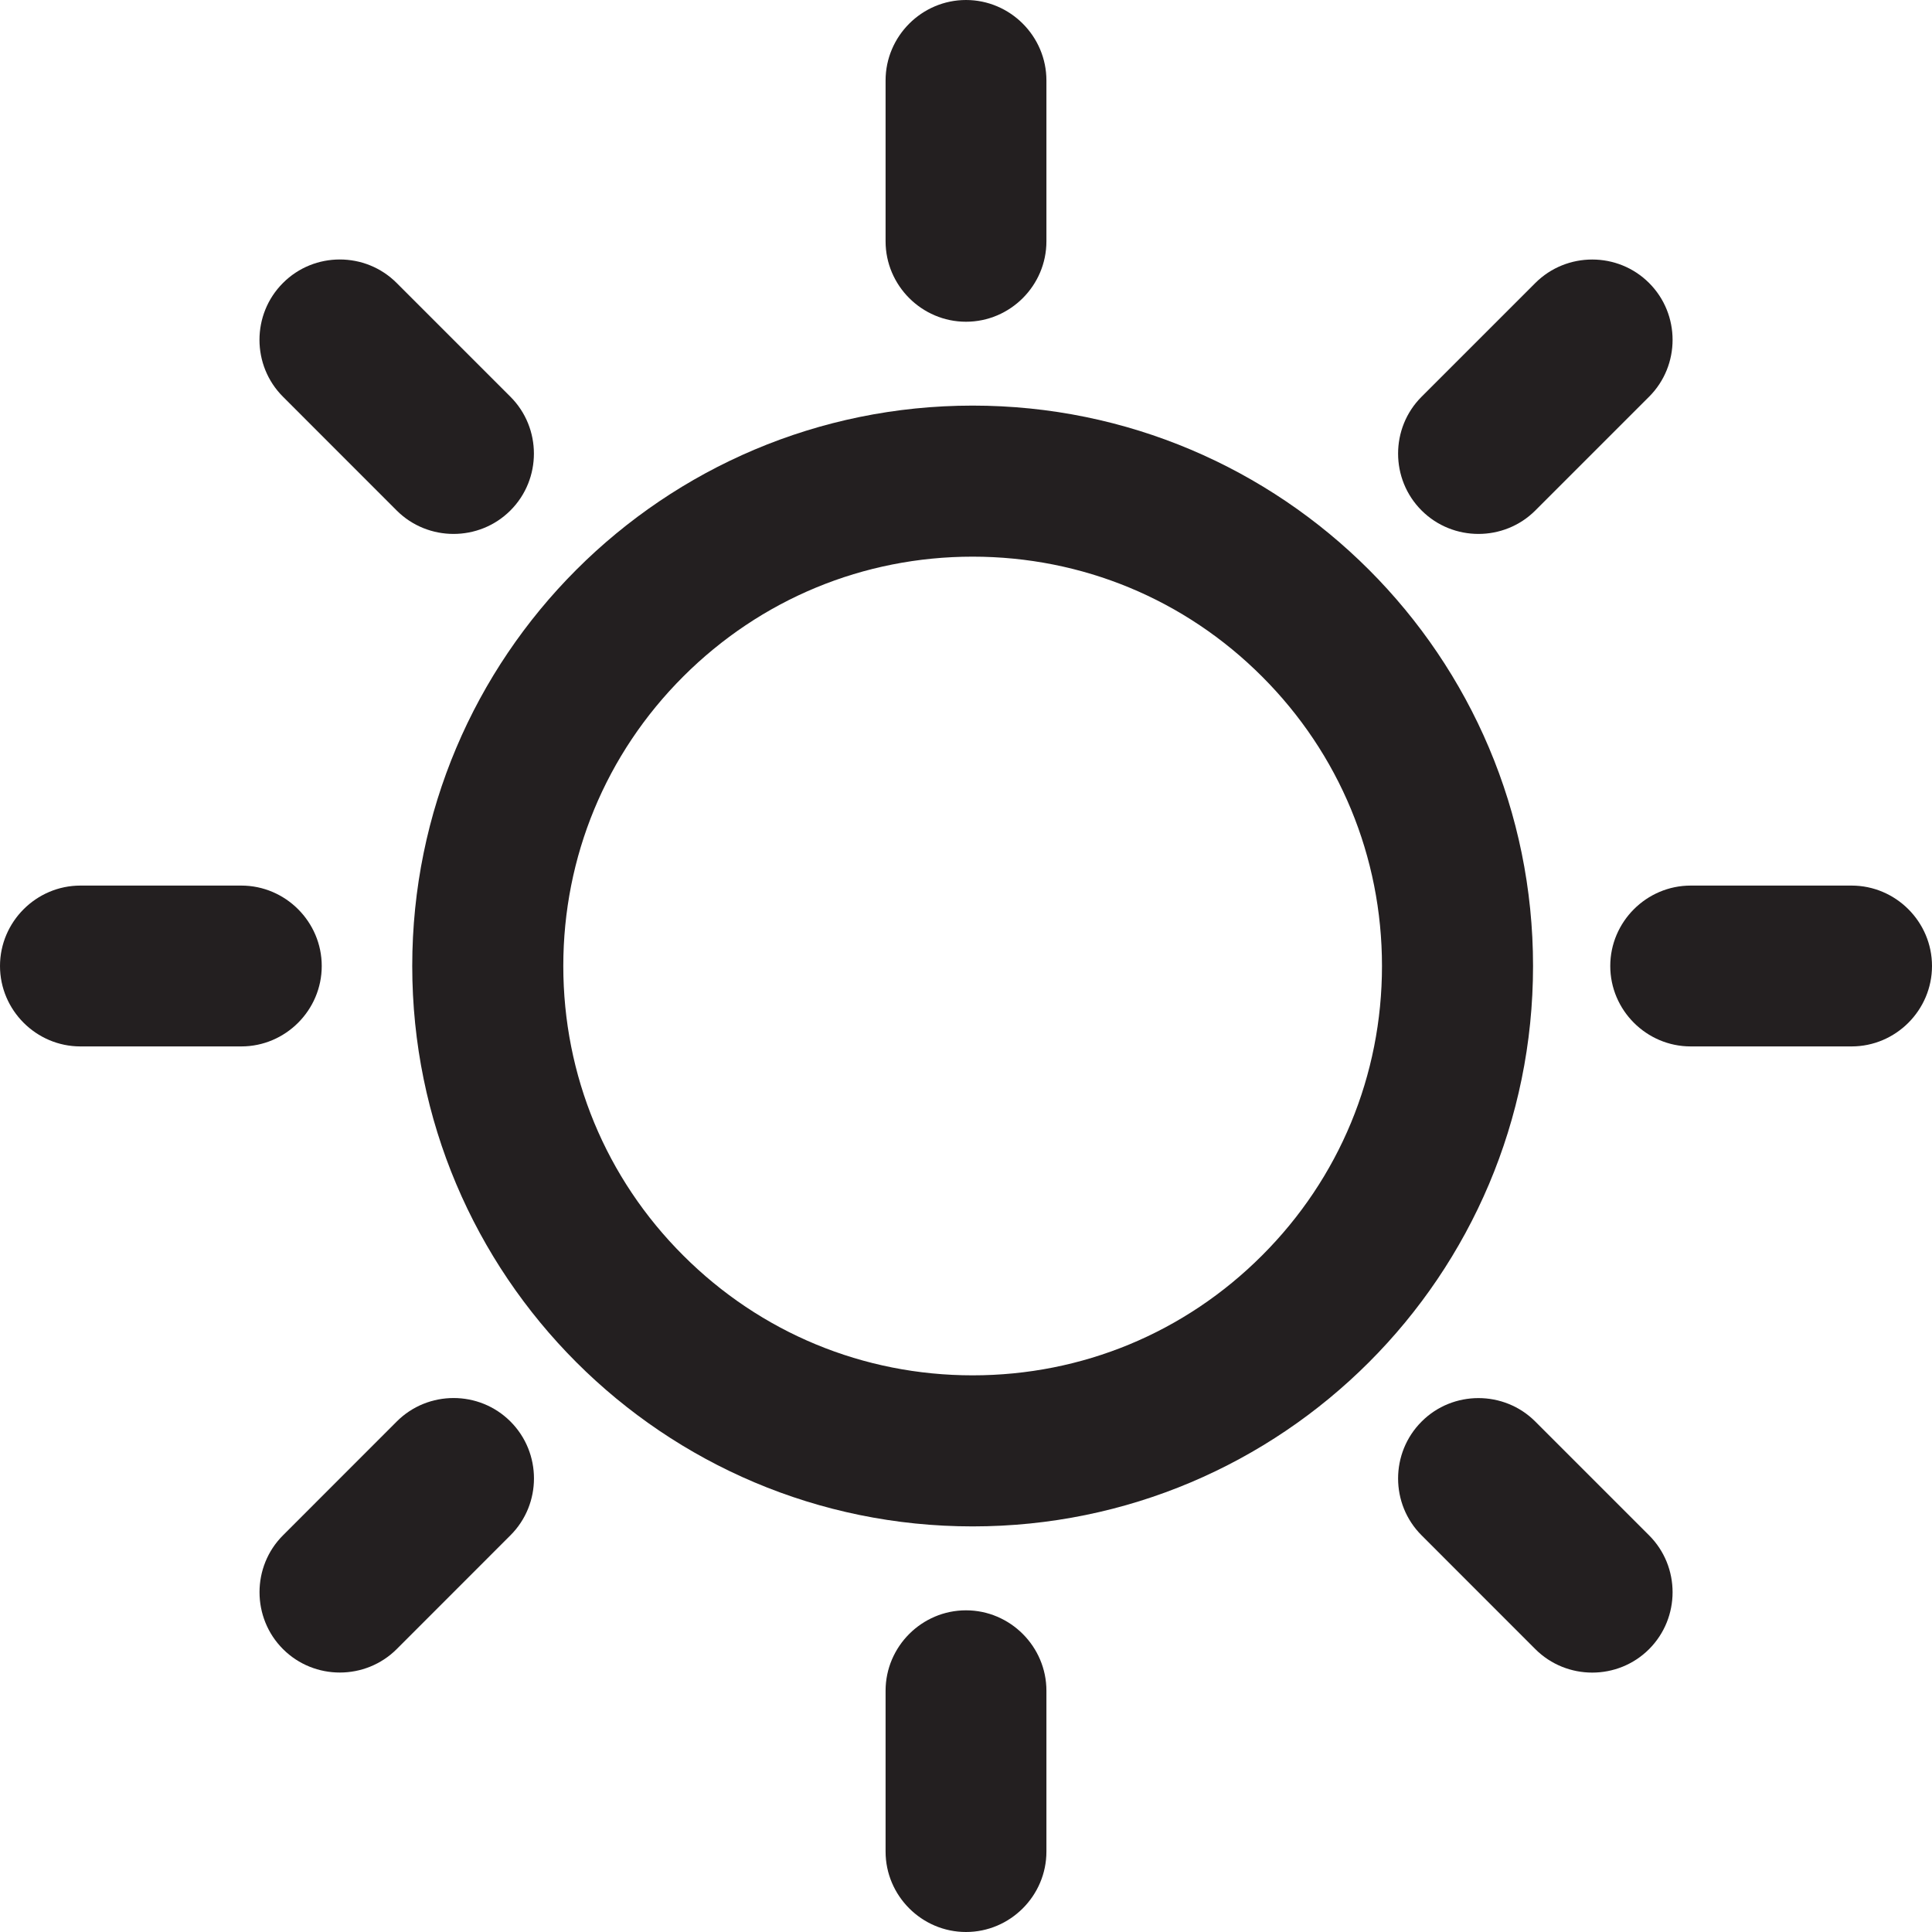
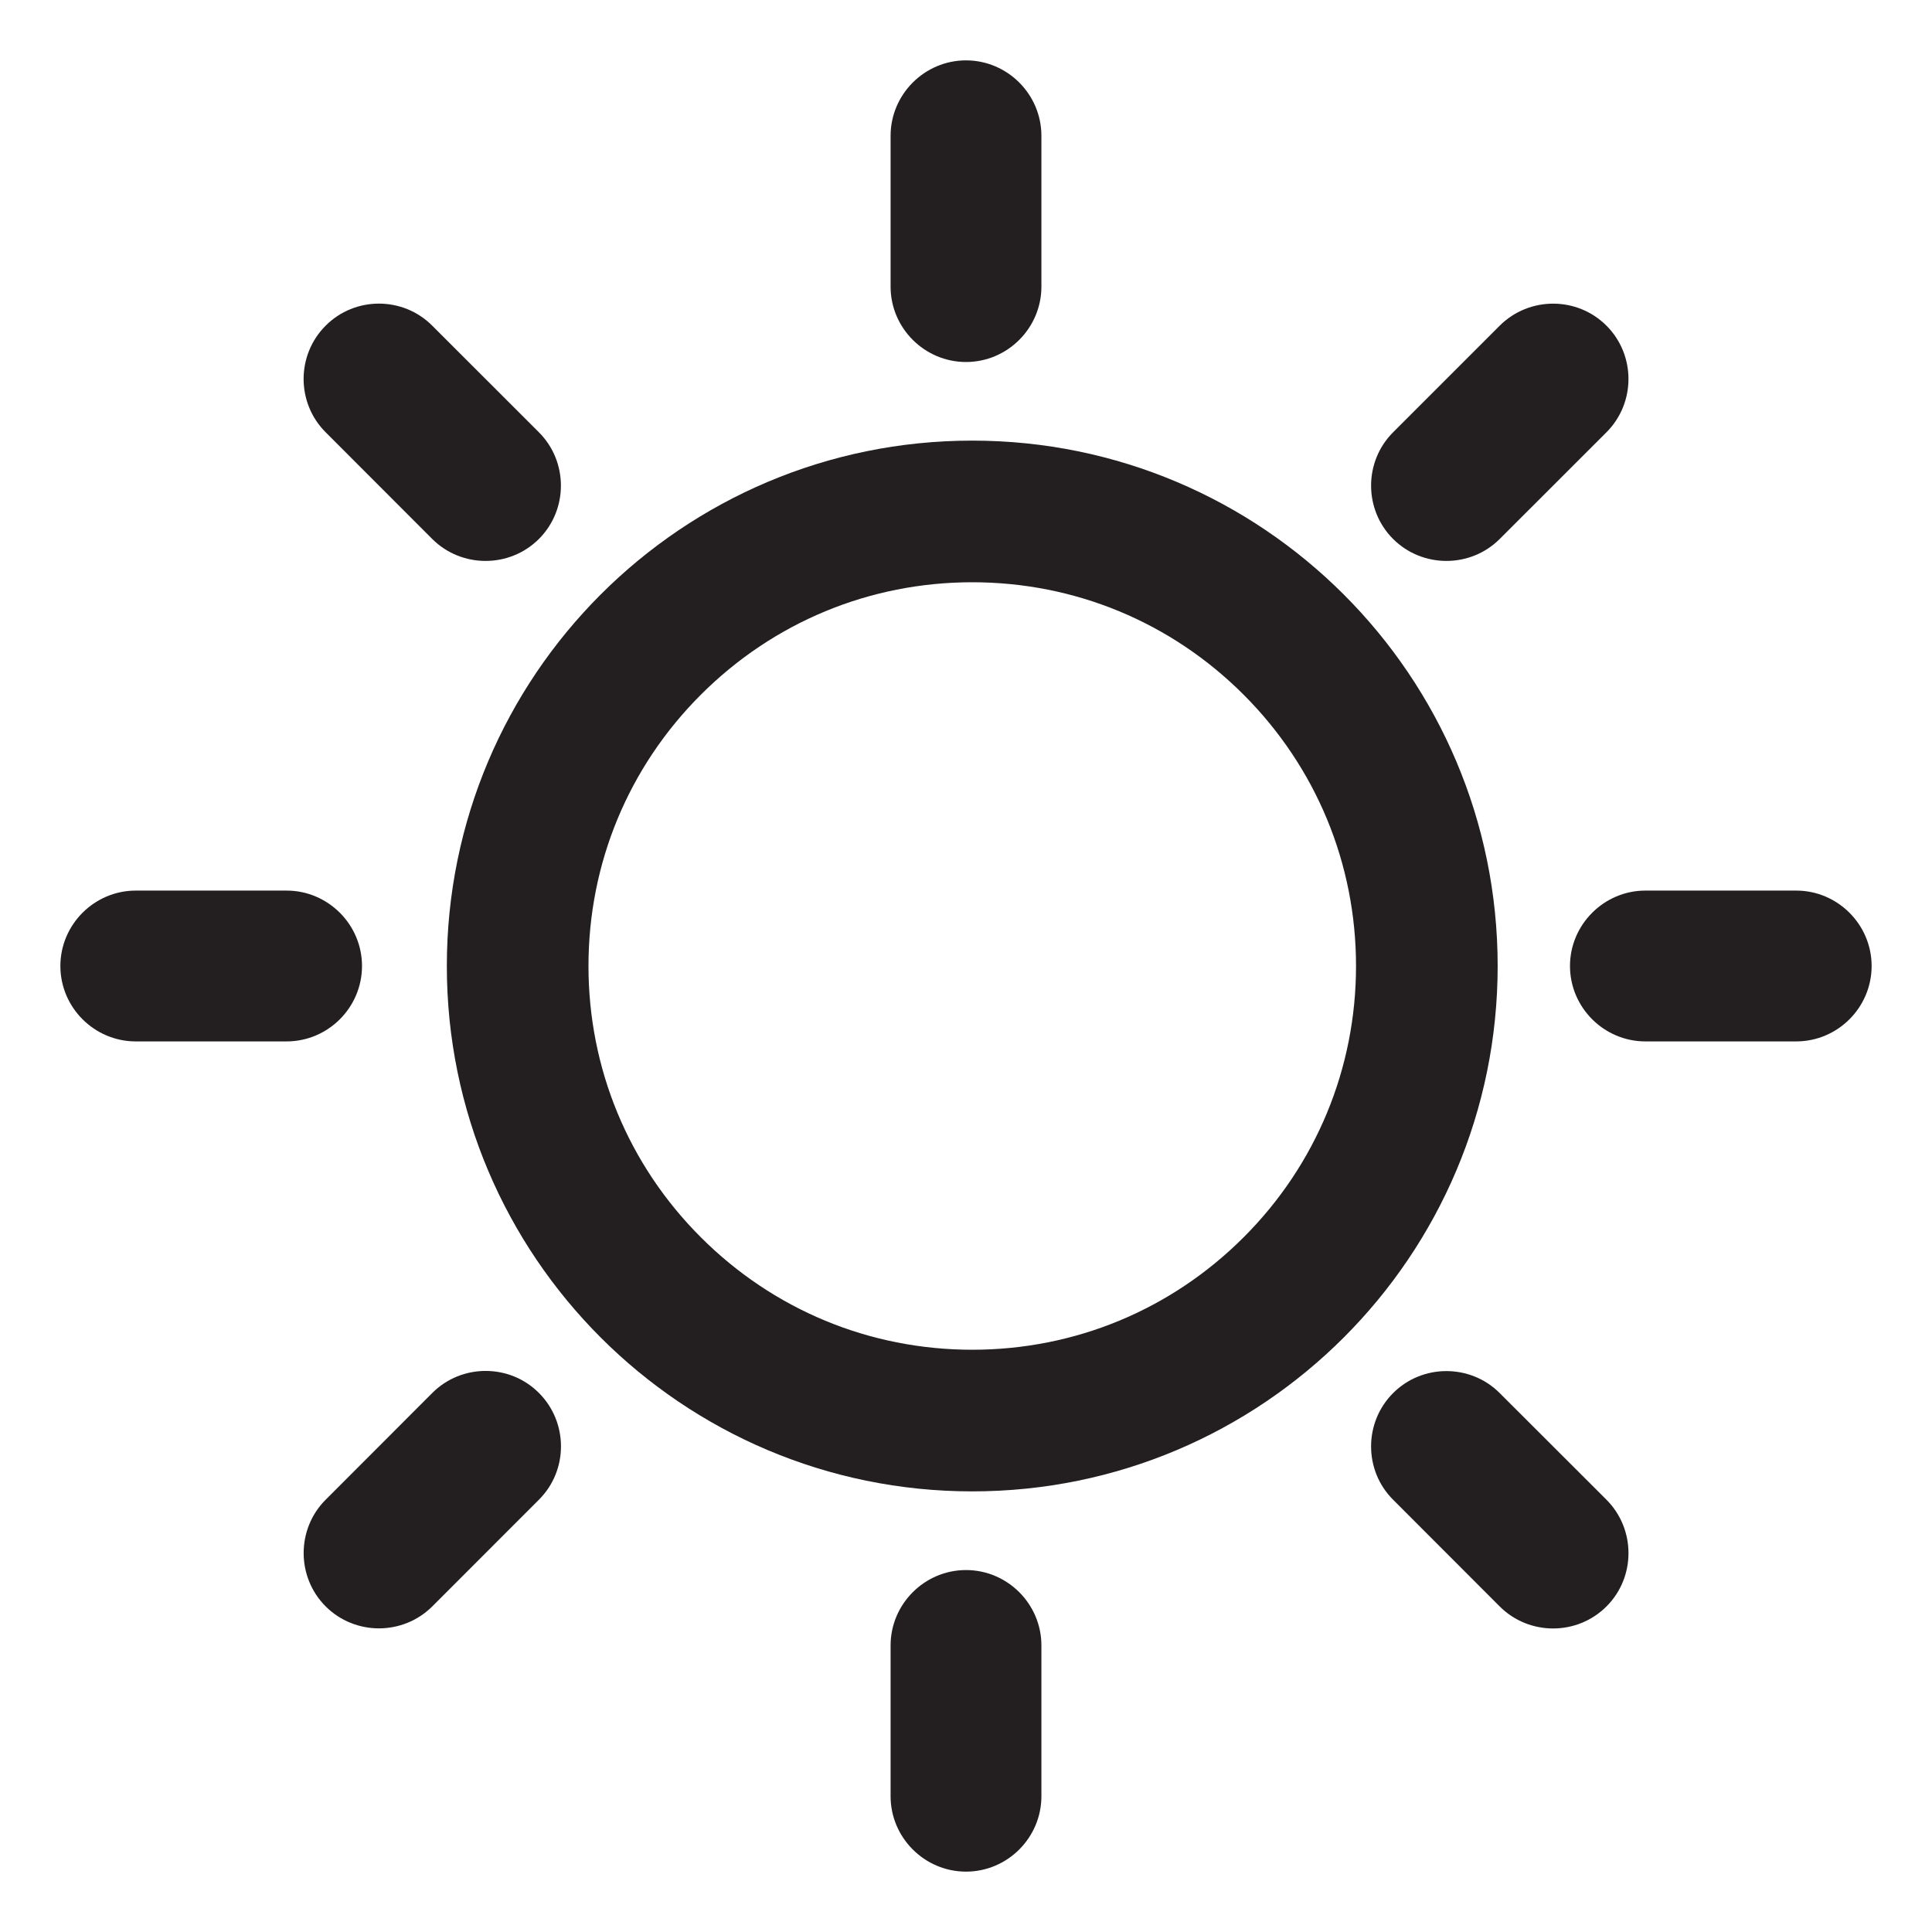
<svg xmlns="http://www.w3.org/2000/svg" version="1.1" id="Layer_1" x="0px" y="0px" width="32px" height="32px" viewBox="0 0 32 32" enable-background="new 0 0 32 32" xml:space="preserve">
  <g>
-     <path fill="#231F20" d="M16,5.329c0.732,0,1.332-0.599,1.332-1.332V1.333C17.332,0.6,16.732,0,16,0S14.668,0.6,14.668,1.333v2.664   C14.668,4.729,15.268,5.329,16,5.329z" />
-     <path fill="#231F20" d="M16,32c0.732,0,1.332-0.6,1.332-1.332v-2.664c0-0.732-0.6-1.332-1.332-1.332s-1.332,0.6-1.332,1.332v2.664   C14.668,31.4,15.268,32,16,32z" />
-     <path fill="#231F20" d="M26.671,16c0,0.732,0.6,1.332,1.332,1.332h2.665C31.4,17.332,32,16.732,32,16s-0.6-1.332-1.332-1.332   h-2.665C27.271,14.668,26.671,15.268,26.671,16z" />
-     <path fill="#231F20" d="M0,16c0,0.732,0.6,1.332,1.332,1.332h2.665c0.732,0,1.332-0.6,1.332-1.332s-0.6-1.332-1.332-1.332H1.332   C0.6,14.668,0,15.268,0,16z" />
-     <path fill="#231F20" d="M23.546,8.455c0.518,0.518,1.366,0.518,1.884,0l1.884-1.884c0.519-0.518,0.519-1.366,0-1.884   c-0.518-0.518-1.365-0.518-1.884,0l-1.884,1.884C23.027,7.089,23.027,7.937,23.546,8.455z" />
-     <path fill="#231F20" d="M4.687,27.314c0.518,0.518,1.365,0.518,1.884,0l1.884-1.885c0.519-0.518,0.519-1.365,0-1.884   c-0.518-0.519-1.366-0.519-1.884,0L4.687,25.43C4.169,25.947,4.169,26.796,4.687,27.314z" />
-     <path fill="#231F20" d="M23.546,23.546c-0.519,0.519-0.519,1.366,0,1.884l1.884,1.885c0.519,0.518,1.366,0.518,1.884,0   c0.519-0.519,0.519-1.367,0-1.885l-1.884-1.884C24.912,23.027,24.063,23.027,23.546,23.546z" />
-     <path fill="#231F20" d="M4.687,4.687c-0.519,0.518-0.519,1.366,0,1.884L6.57,8.455c0.518,0.518,1.366,0.518,1.884,0   c0.519-0.518,0.519-1.366,0-1.884L6.57,4.687C6.052,4.168,5.204,4.168,4.687,4.687z" />
-     <path fill="#231F20" d="M16.11,6.718c-5.127,0-9.282,4.155-9.282,9.282c0,5.127,4.155,9.282,9.282,9.282s9.282-4.155,9.282-9.282   C25.393,10.874,21.237,6.718,16.11,6.718z M16.11,22.78c-1.811,0-3.513-0.705-4.794-1.986C10.035,19.515,9.33,17.811,9.33,16   s0.705-3.514,1.986-4.794C12.598,9.925,14.3,9.22,16.11,9.22c1.812,0,3.514,0.705,4.794,1.986c1.28,1.28,1.986,2.983,1.986,4.794   s-0.706,3.515-1.986,4.794C19.624,22.075,17.922,22.78,16.11,22.78z" />
+     <path fill="#231F20" d="M16,5.996c0.687,0,1.249-0.562,1.249-1.249V2.25C17.249,1.562,16.687,1,16,1   c-0.686,0-1.249,0.562-1.249,1.25v2.498C14.751,5.434,15.314,5.996,16,5.996z" />
+     <path fill="#231F20" d="M16,31c0.687,0,1.249-0.562,1.249-1.249v-2.497c0-0.687-0.562-1.249-1.249-1.249   c-0.686,0-1.249,0.562-1.249,1.249v2.497C14.751,30.438,15.314,31,16,31z" />
+     <path fill="#231F20" d="M26.004,16c0,0.687,0.563,1.249,1.249,1.249h2.498C30.438,17.249,31,16.687,31,16   c0-0.686-0.562-1.249-1.249-1.249h-2.498C26.567,14.751,26.004,15.314,26.004,16z" />
+     <path fill="#231F20" d="M1,16c0,0.687,0.562,1.249,1.249,1.249h2.498c0.687,0,1.249-0.562,1.249-1.249   c0-0.686-0.562-1.249-1.249-1.249H2.249C1.562,14.751,1,15.314,1,16z" />
+     <path fill="#231F20" d="M23.074,8.927c0.486,0.485,1.281,0.485,1.766,0l1.768-1.767c0.486-0.486,0.486-1.28,0-1.766   s-1.28-0.486-1.768,0L23.074,7.16C22.588,7.646,22.588,8.441,23.074,8.927z" />
+     <path fill="#231F20" d="M5.394,26.607c0.486,0.485,1.279,0.485,1.766,0l1.767-1.768c0.486-0.485,0.486-1.279,0-1.767   c-0.486-0.487-1.281-0.487-1.767,0L5.394,24.84C4.908,25.325,4.908,26.121,5.394,26.607z" />
+     <path fill="#231F20" d="M23.074,23.074c-0.486,0.486-0.486,1.281,0,1.766l1.766,1.768c0.487,0.486,1.281,0.486,1.768,0   s0.486-1.281,0-1.768l-1.768-1.766C24.355,22.588,23.559,22.588,23.074,23.074z" />
+     <path fill="#231F20" d="M5.394,5.394c-0.487,0.486-0.487,1.28,0,1.766l1.765,1.767c0.486,0.485,1.281,0.485,1.767,0   c0.486-0.486,0.486-1.281,0-1.767L7.159,5.394C6.673,4.907,5.879,4.907,5.394,5.394z" />
+     <path fill="#231F20" d="M16.103,7.298c-4.807,0-8.702,3.896-8.702,8.702s3.895,8.702,8.702,8.702c4.806,0,8.703-3.896,8.703-8.702   C24.806,11.194,20.909,7.298,16.103,7.298z M16.103,22.356c-1.698,0-3.293-0.661-4.494-1.862C10.408,19.296,9.747,17.697,9.747,16   c0-1.698,0.661-3.294,1.862-4.494c1.202-1.201,2.797-1.862,4.494-1.862c1.699,0,3.294,0.661,4.495,1.862   c1.199,1.2,1.862,2.796,1.862,4.494c0,1.697-0.663,3.296-1.862,4.494C19.397,21.695,17.802,22.356,16.103,22.356z" />
  </g>
</svg>
